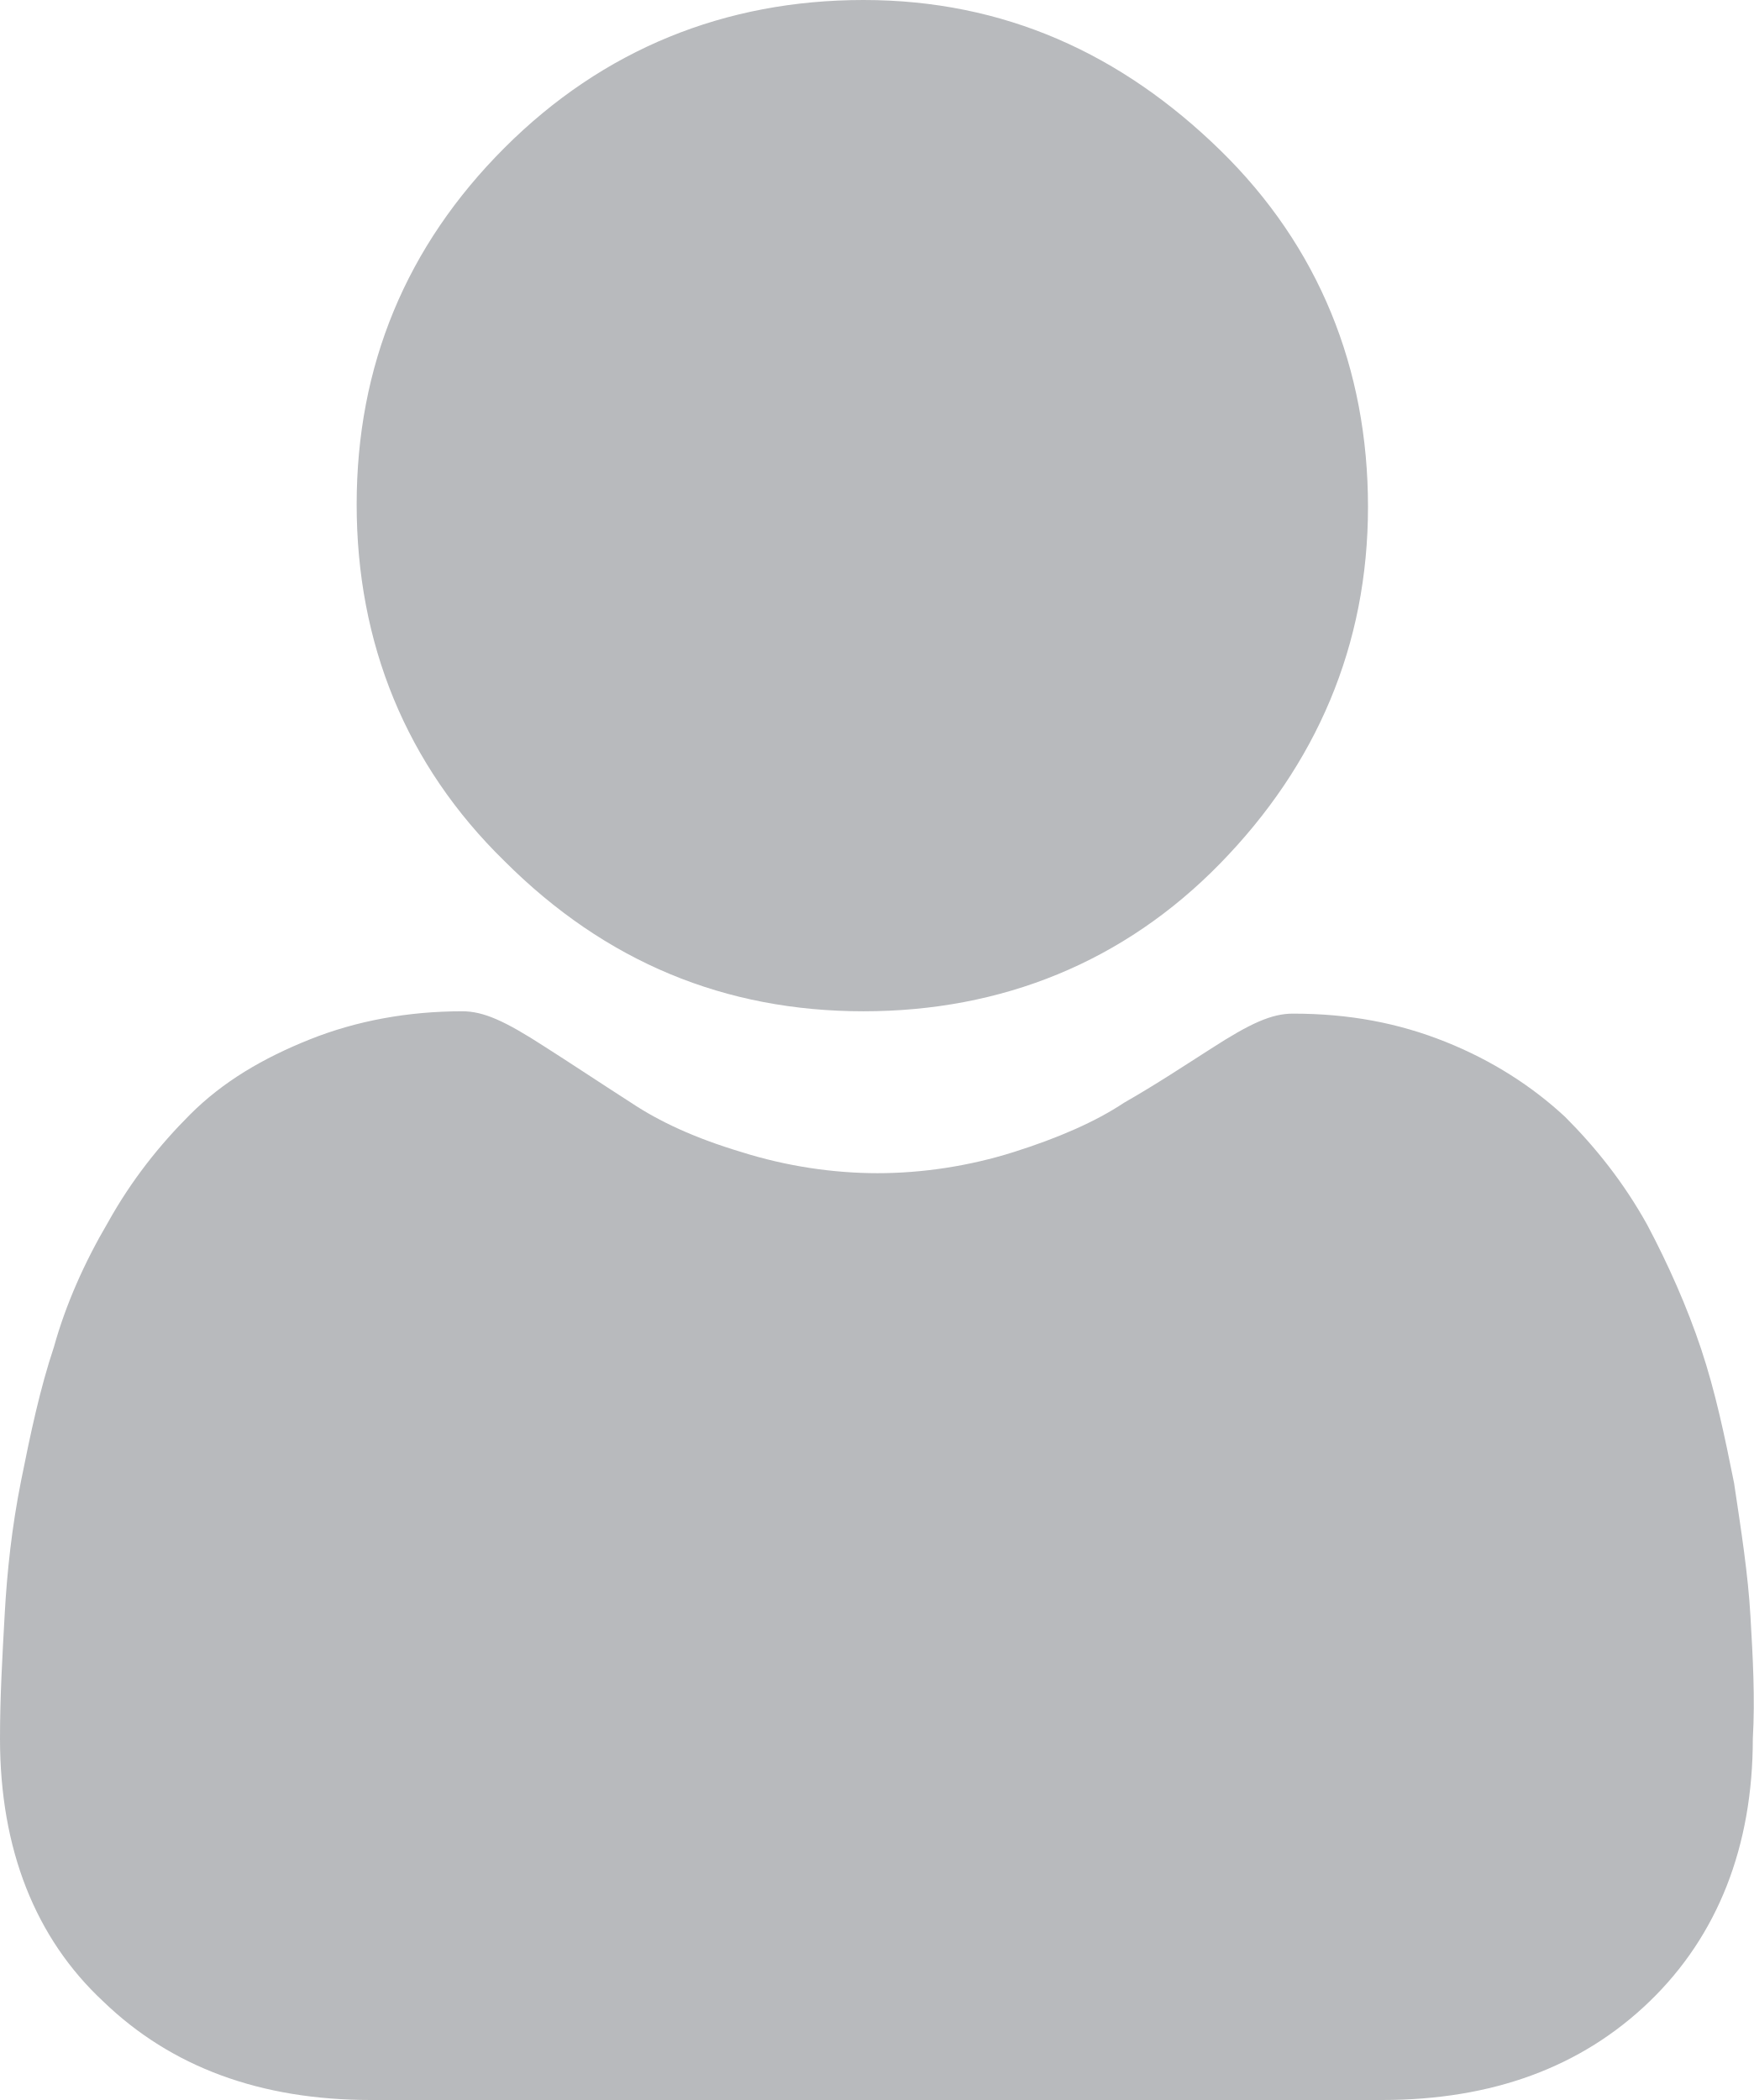
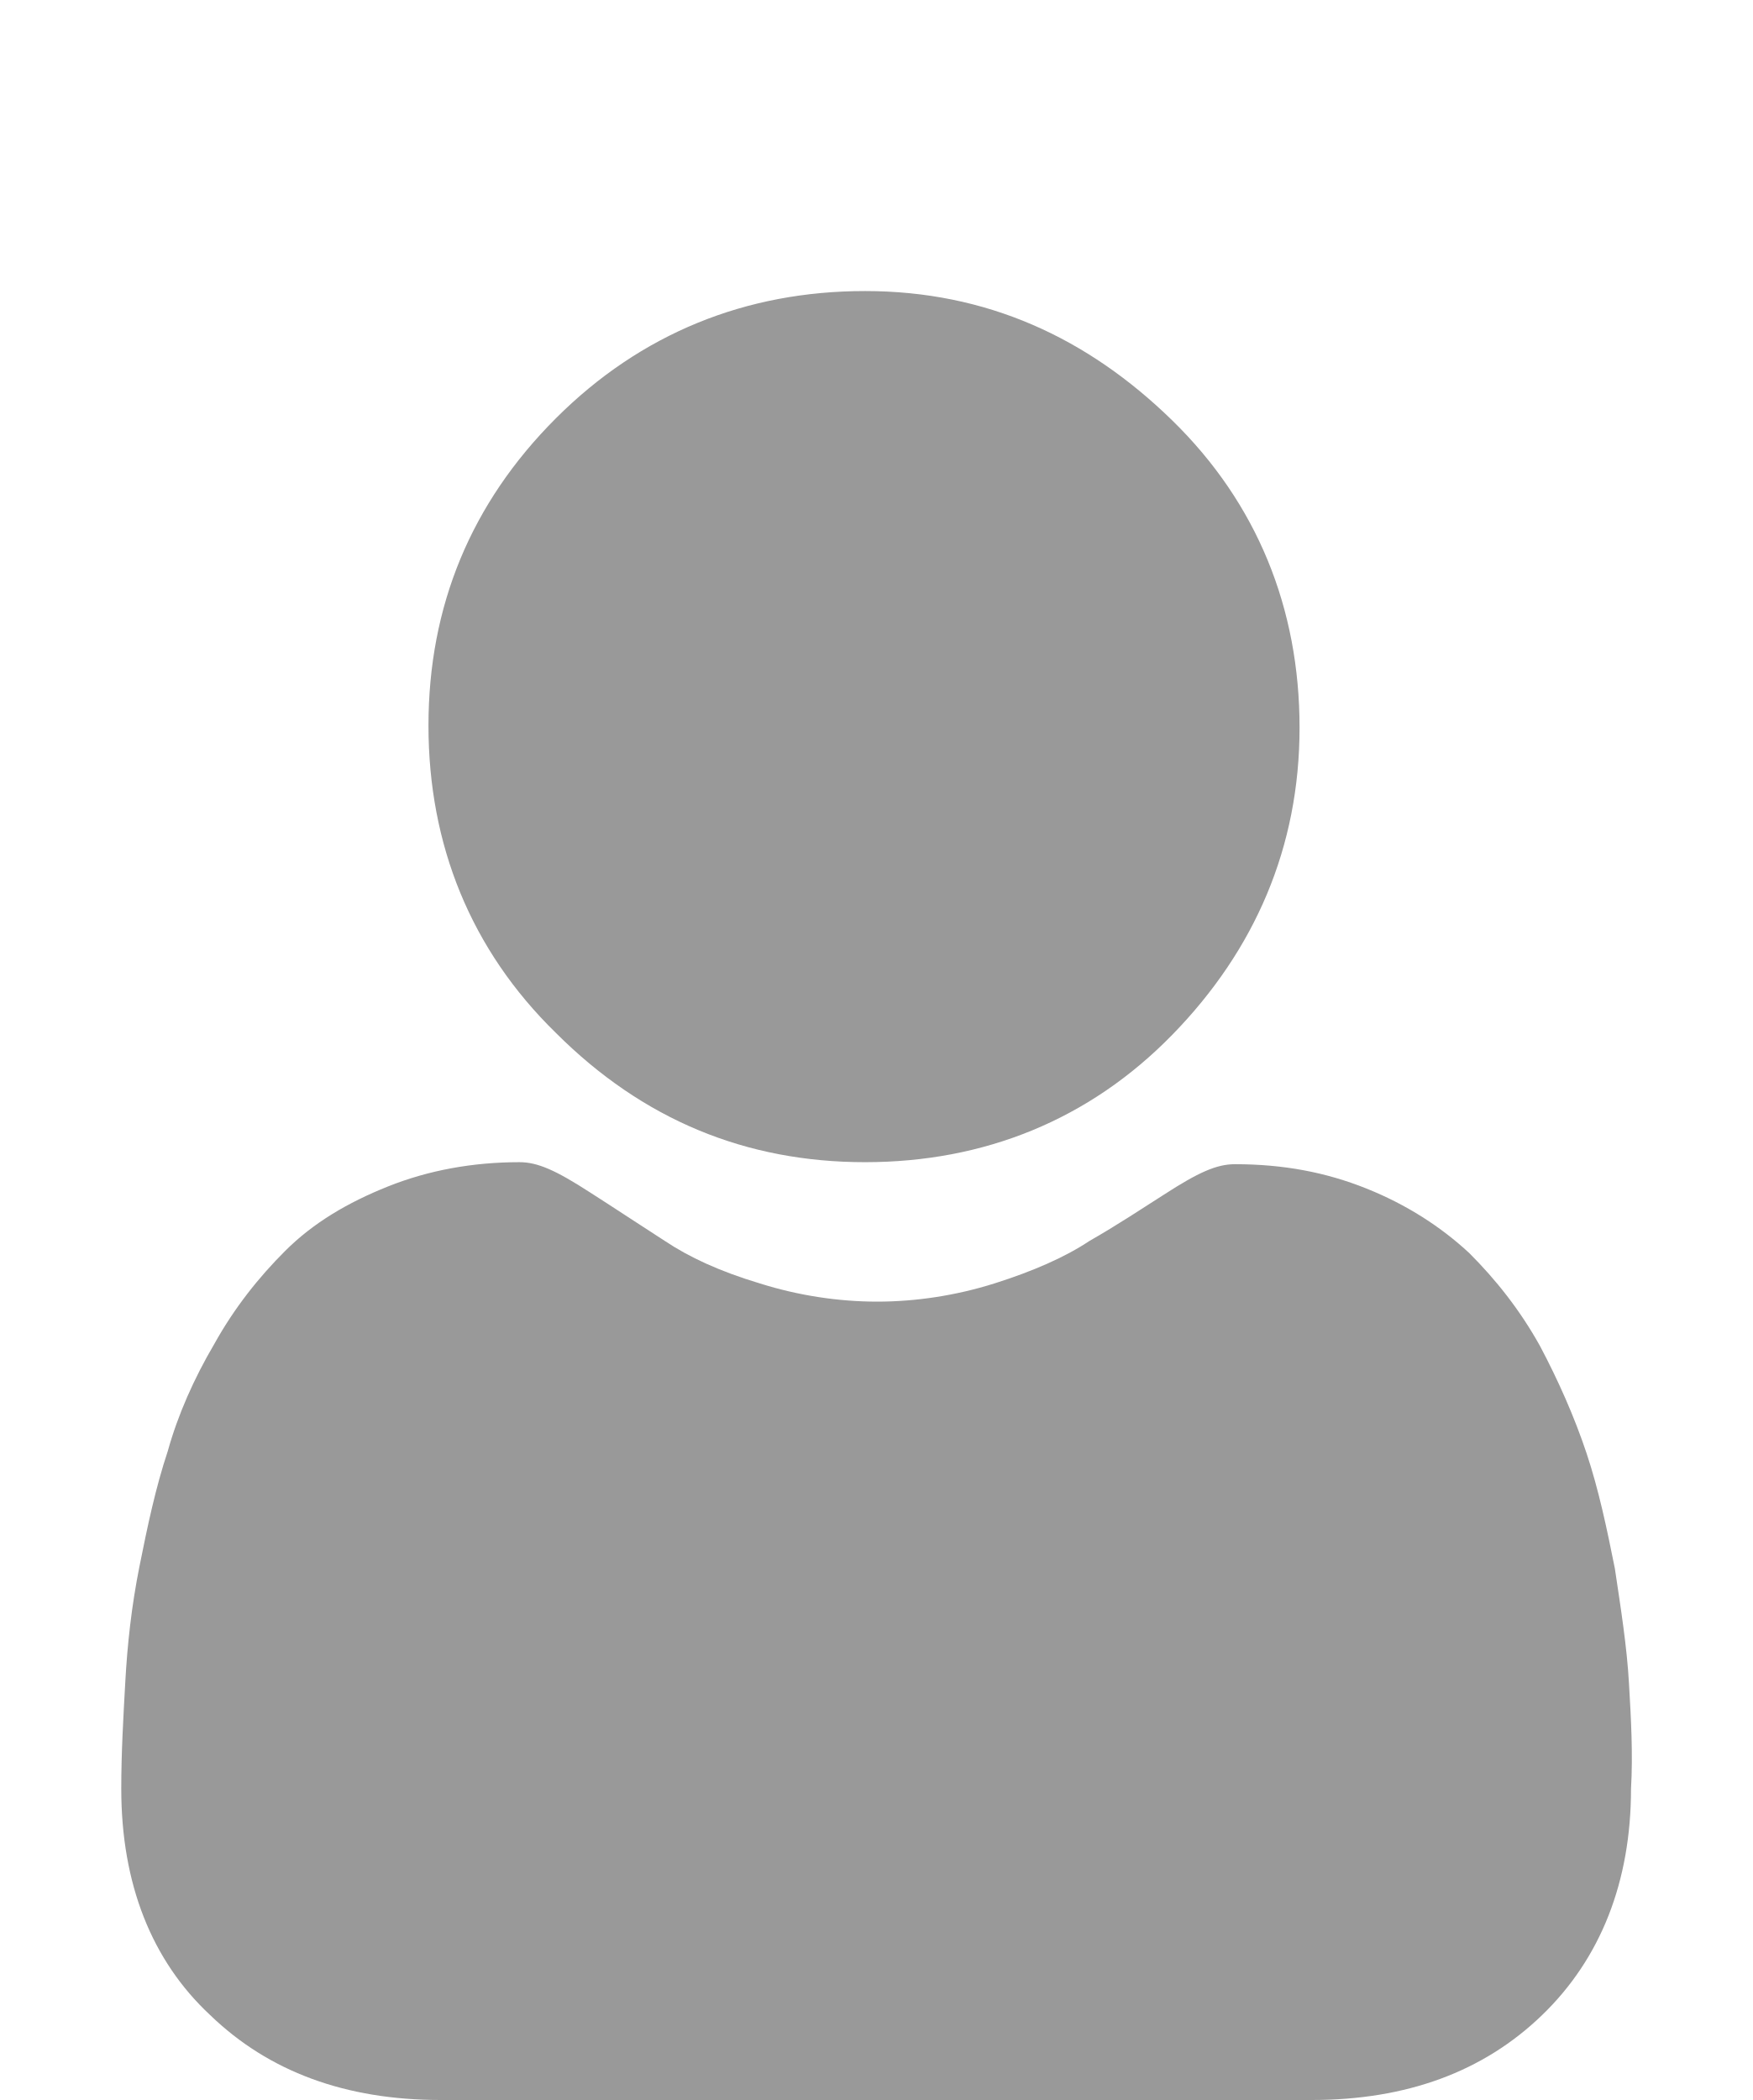
- <svg xmlns="http://www.w3.org/2000/svg" id="Layer_1" width="74.741" height="89.5" viewBox="0 0 74.741 89.5">
-   <path d="m36.8,43.1c5.9,0,11.1-2.1,15.2-6.3s6.3-9.3,6.3-15.2c0-5.9-2.1-11.1-6.3-15.2S42.8,0,36.8,0c-5.9,0-11.1,2.1-15.3,6.3-4.2,4.2-6.3,9.3-6.3,15.2s2.1,11.1,6.3,15.2c4.3,4.3,9.4,6.4,15.3,6.4Z" style="fill:#b8babd; stroke-width:0px;" />
-   <path d="m74.6,68.9c-.1-1.8-.4-3.7-.7-5.7-.4-2-.8-3.9-1.4-5.7s-1.4-3.6-2.3-5.3c-1-1.8-2.2-3.3-3.5-4.6-1.4-1.3-3.1-2.4-5.1-3.2s-4.1-1.2-6.5-1.2c-.9,0-1.8.4-3.5,1.5-1.1.7-2.3,1.5-3.7,2.3-1.2.8-2.8,1.5-4.7,2.1s-3.9.9-5.8.9-3.9-.3-5.8-.9c-2-.6-3.5-1.3-4.7-2.1-1.4-.9-2.6-1.7-3.7-2.4-1.7-1.1-2.6-1.5-3.5-1.5-2.3,0-4.5.4-6.5,1.2s-3.7,1.8-5.1,3.2c-1.3,1.3-2.5,2.8-3.5,4.6-1,1.7-1.8,3.5-2.3,5.3-.6,1.8-1,3.7-1.4,5.7-.4,2-.6,3.9-.7,5.7-.1,1.8-.2,3.5-.2,5.3,0,4.7,1.5,8.5,4.4,11.2,2.9,2.8,6.7,4.2,11.4,4.2h43.1c4.7,0,8.5-1.4,11.4-4.2,2.9-2.8,4.4-6.6,4.4-11.2.1-1.7,0-3.5-.1-5.2Z" style="fill:#b8babd; stroke-width:0px;" />
+ <svg xmlns="http://www.w3.org/2000/svg" version="1.1" id="Layer_1" x="0px" y="0px" viewBox="0 0 86.7 103.9" style="enable-background:new 0 0 86.7 103.9;" xml:space="preserve">
+   <style type="text/css">
+ 	.st0{fill:#999999;}
+ </style>
+   <path class="st0" d="M42.8,57.5c5.9,0,11.1-2.1,15.2-6.3s6.3-9.3,6.3-15.2S62.2,24.9,58,20.8s-9.2-6.4-15.2-6.4  c-5.9,0-11.1,2.1-15.3,6.3s-6.3,9.3-6.3,15.2s2.1,11.1,6.3,15.2C31.8,55.4,36.9,57.5,42.8,57.5z" />
+   <path class="st0" d="M80.6,83.3c-0.1-1.8-0.4-3.7-0.7-5.7c-0.4-2-0.8-3.9-1.4-5.7c-0.6-1.8-1.4-3.6-2.3-5.3c-1-1.8-2.2-3.3-3.5-4.6  c-1.4-1.3-3.1-2.4-5.1-3.2s-4.1-1.2-6.5-1.2c-0.9,0-1.8,0.4-3.5,1.5c-1.1,0.7-2.3,1.5-3.7,2.3c-1.2,0.8-2.8,1.5-4.7,2.1  c-1.9,0.6-3.9,0.9-5.8,0.9s-3.9-0.3-5.8-0.9c-2-0.6-3.5-1.3-4.7-2.1c-1.4-0.9-2.6-1.7-3.7-2.4c-1.7-1.1-2.6-1.5-3.5-1.5  c-2.3,0-4.5,0.4-6.5,1.2s-3.7,1.8-5.1,3.2c-1.3,1.3-2.5,2.8-3.5,4.6c-1,1.7-1.8,3.5-2.3,5.3c-0.6,1.8-1,3.7-1.4,5.7  c-0.4,2-0.6,3.9-0.7,5.7C6.1,85,6,86.7,6,88.5c0,4.7,1.5,8.5,4.4,11.2c2.9,2.8,6.7,4.2,11.4,4.2h43.1c4.7,0,8.5-1.4,11.4-4.2  c2.9-2.8,4.4-6.6,4.4-11.2C80.8,86.8,80.7,85,80.6,83.3z" />
</svg>
